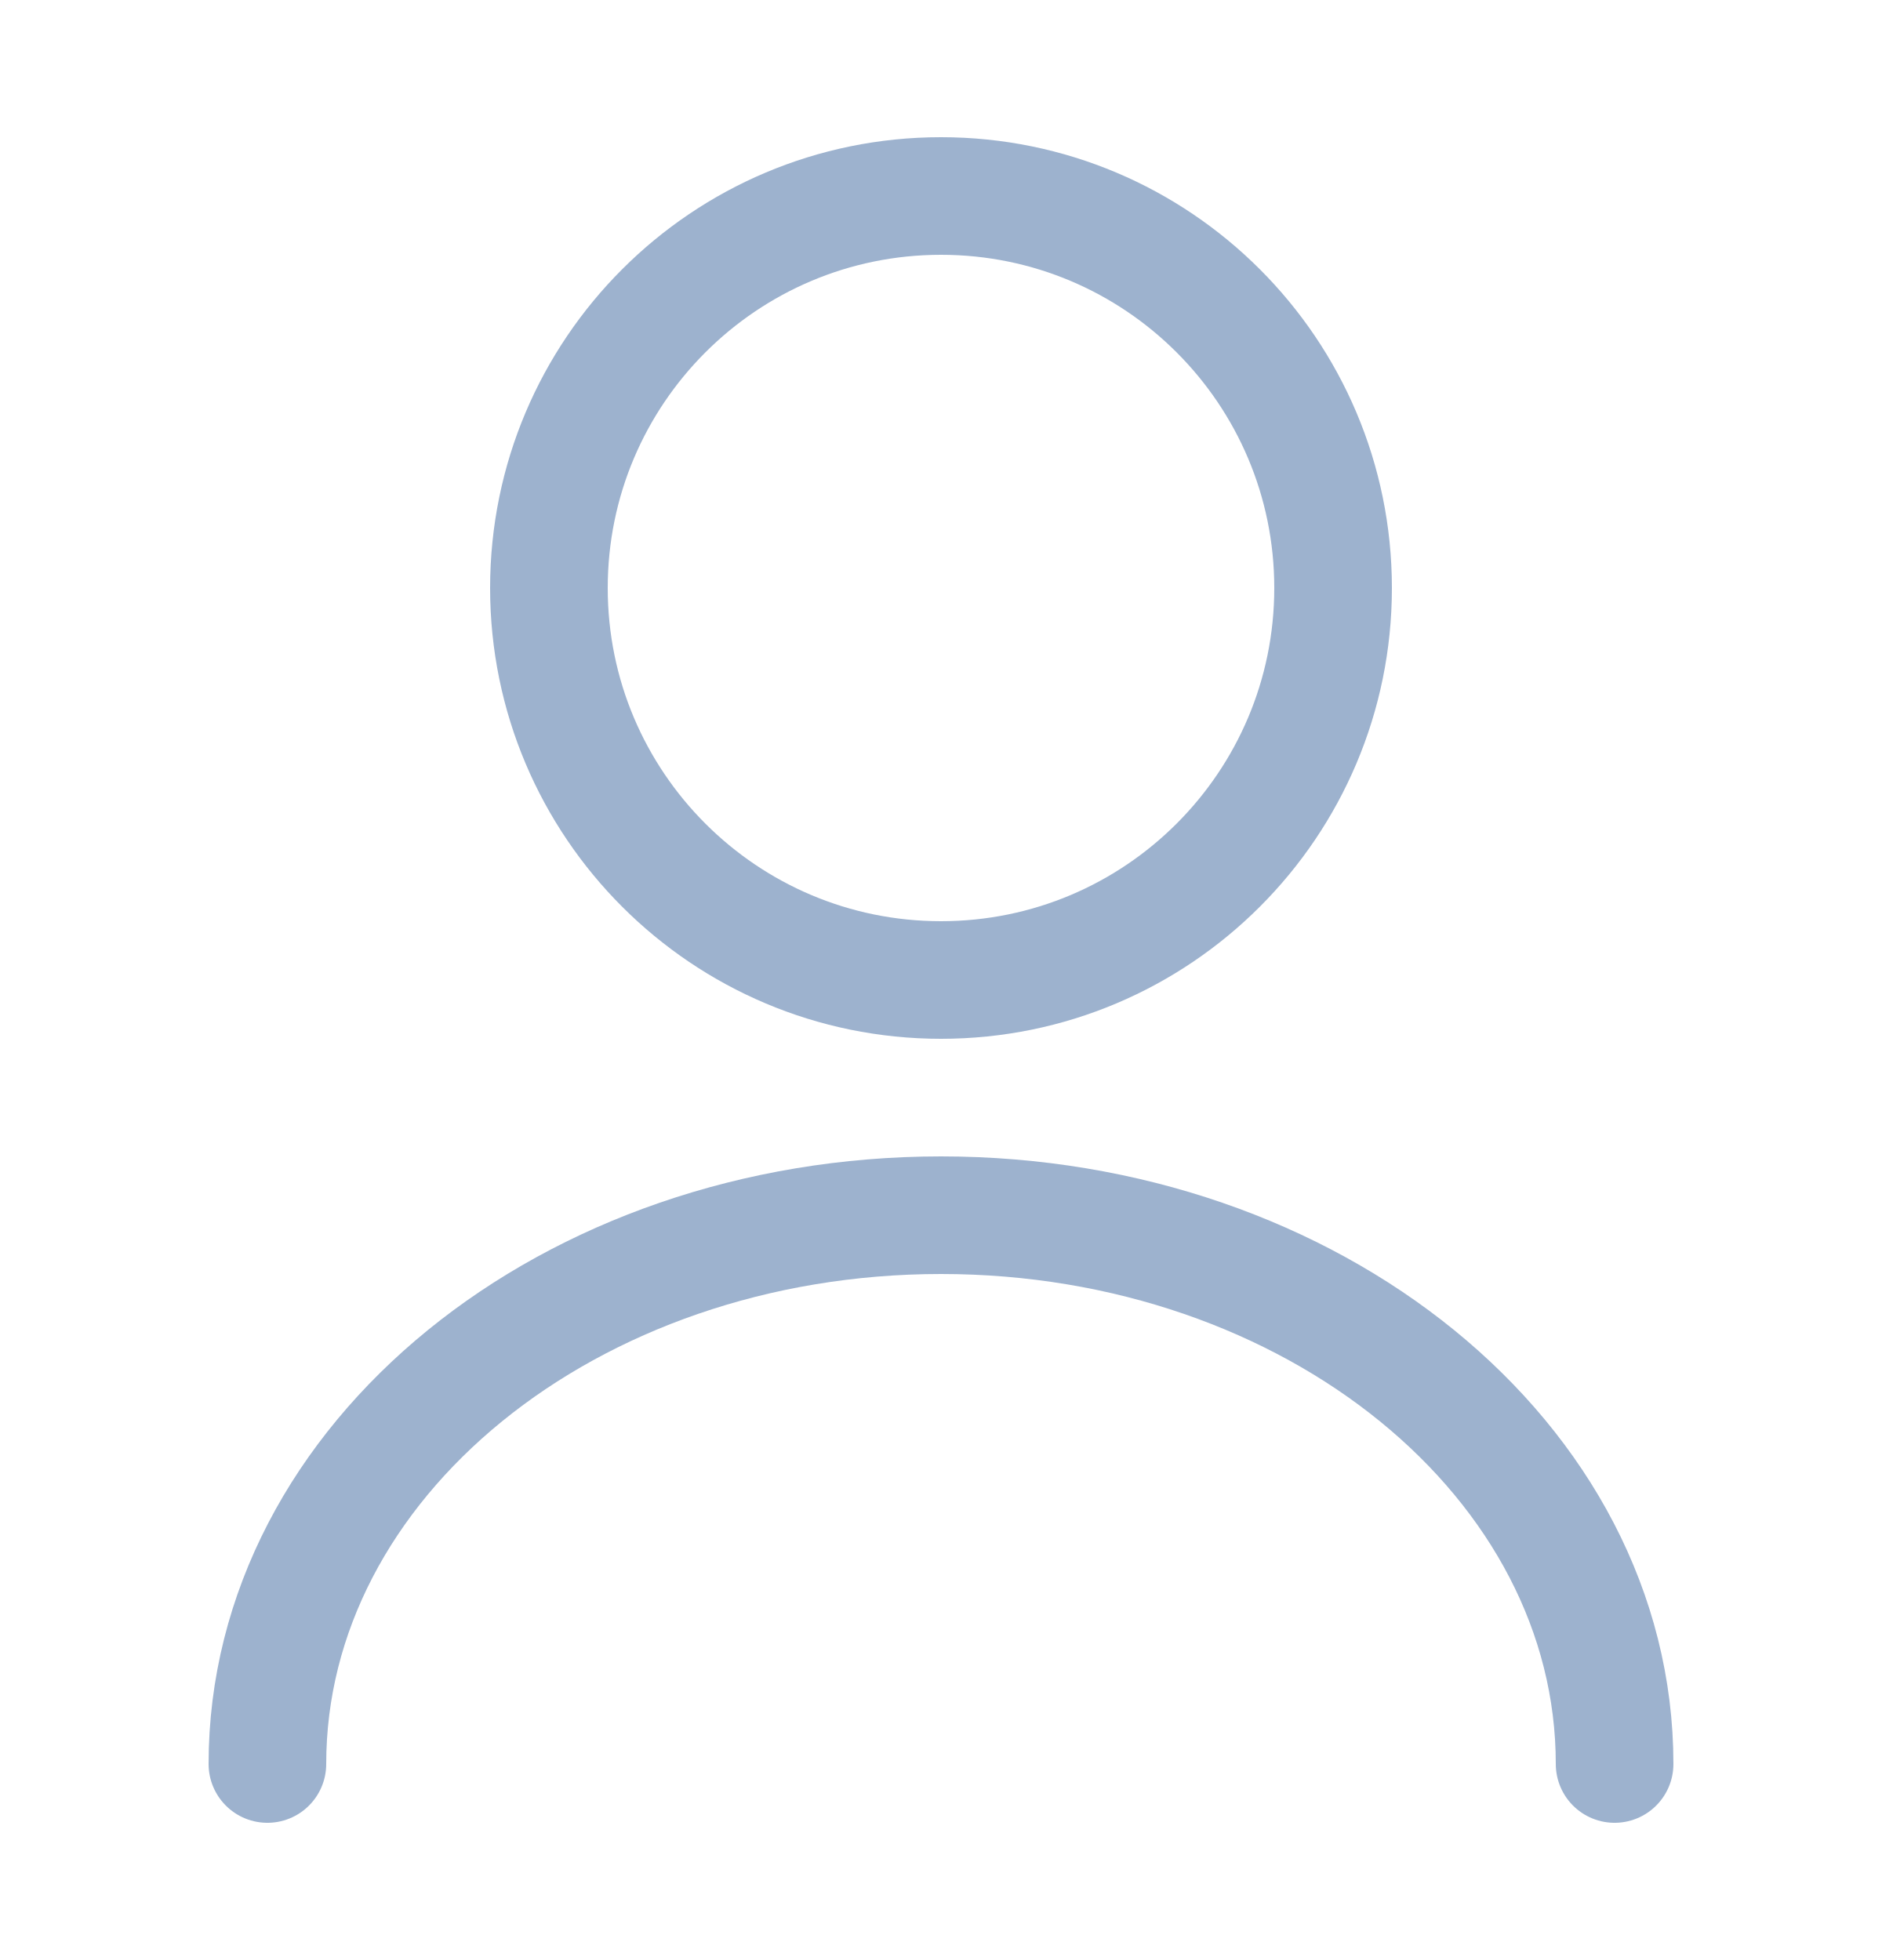
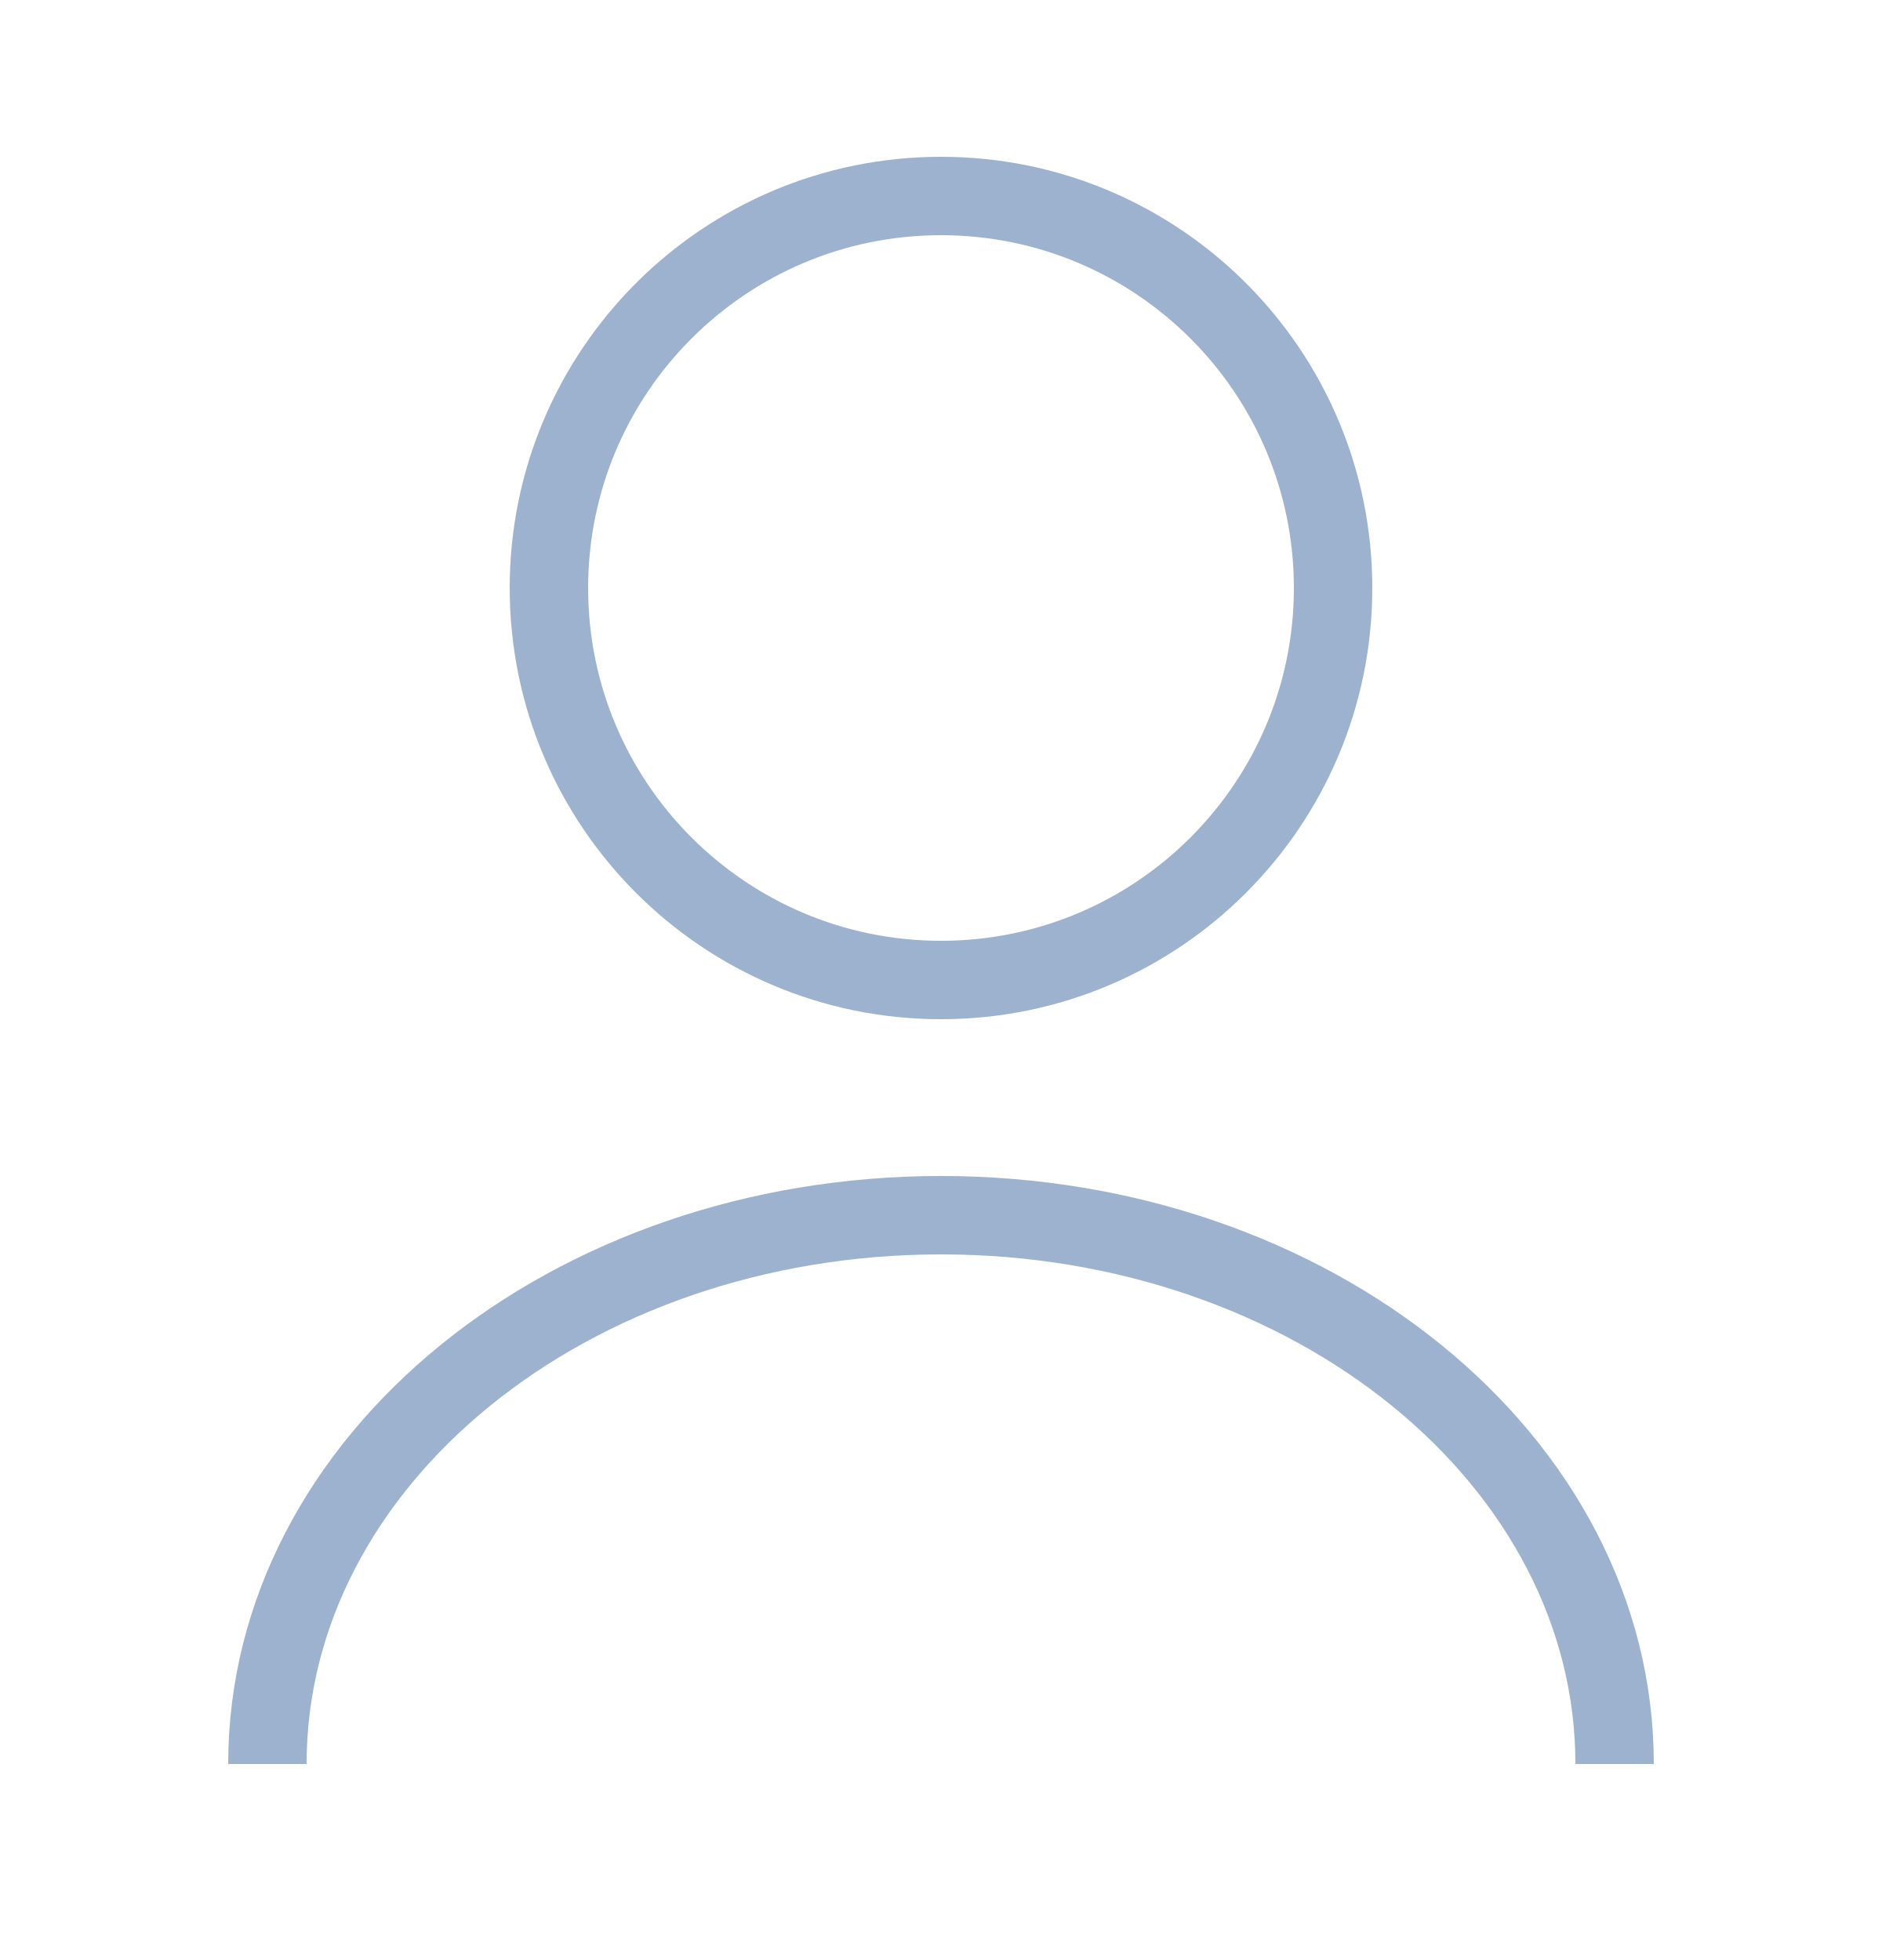
<svg xmlns="http://www.w3.org/2000/svg" width="24" height="25" viewBox="0 0 24 25" fill="none">
-   <path d="M12 12.5C14.761 12.5 17 10.261 17 7.5C17 4.739 14.761 2.5 12 2.5C9.239 2.5 7 4.739 7 7.5C7 10.261 9.239 12.5 12 12.5Z" stroke="#9DB2CE" stroke-width="1.5" stroke-linecap="round" stroke-linejoin="round" />
-   <path d="M20.59 22.5C20.59 18.63 16.74 15.5 12 15.5C7.26 15.5 3.41 18.63 3.41 22.5" stroke="#9DB2CE" stroke-width="1.5" stroke-linecap="round" stroke-linejoin="round" />
+   <path d="M12 12.5C14.761 12.5 17 10.261 17 7.5C17 4.739 14.761 2.5 12 2.5C9.239 2.5 7 4.739 7 7.5C7 10.261 9.239 12.5 12 12.5Z" stroke="#9DB2CE" strokeWidth="1.5" strokeLinecap="round" strokeLinejoin="round" />
+   <path d="M20.59 22.5C20.59 18.63 16.74 15.5 12 15.5C7.26 15.5 3.41 18.63 3.41 22.5" stroke="#9DB2CE" strokeWidth="1.5" strokeLinecap="round" strokeLinejoin="round" />
</svg>
